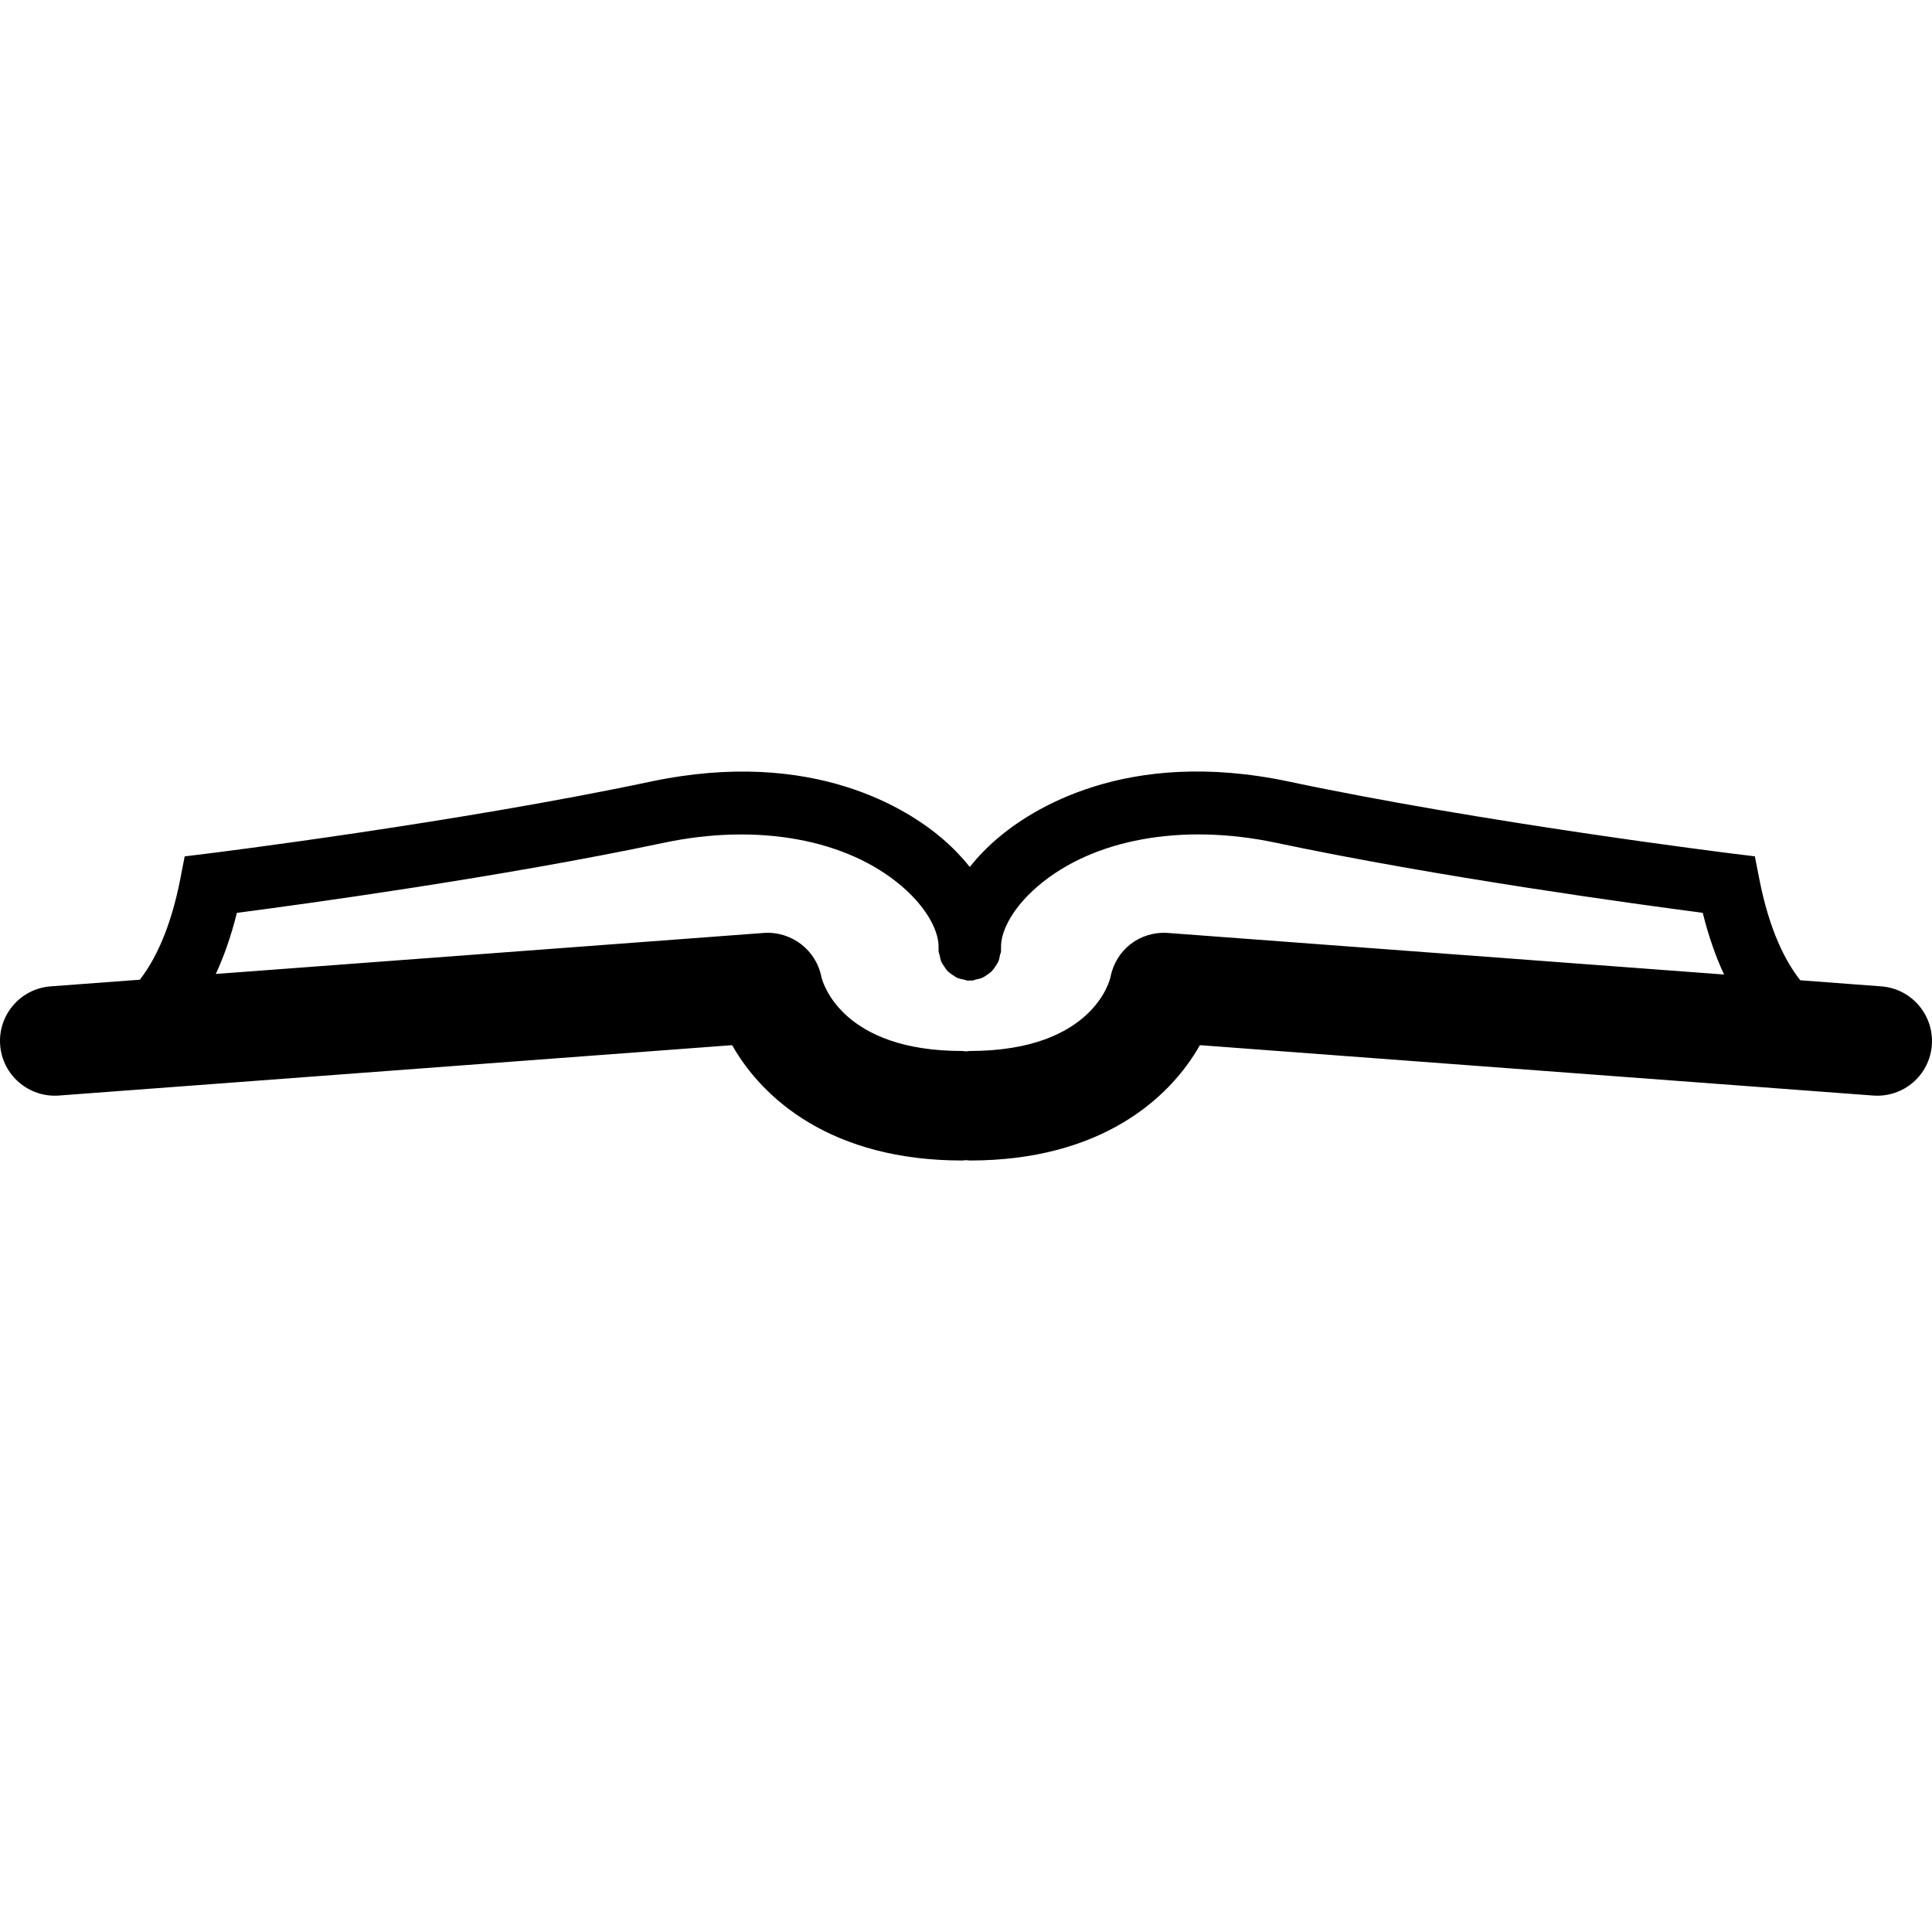
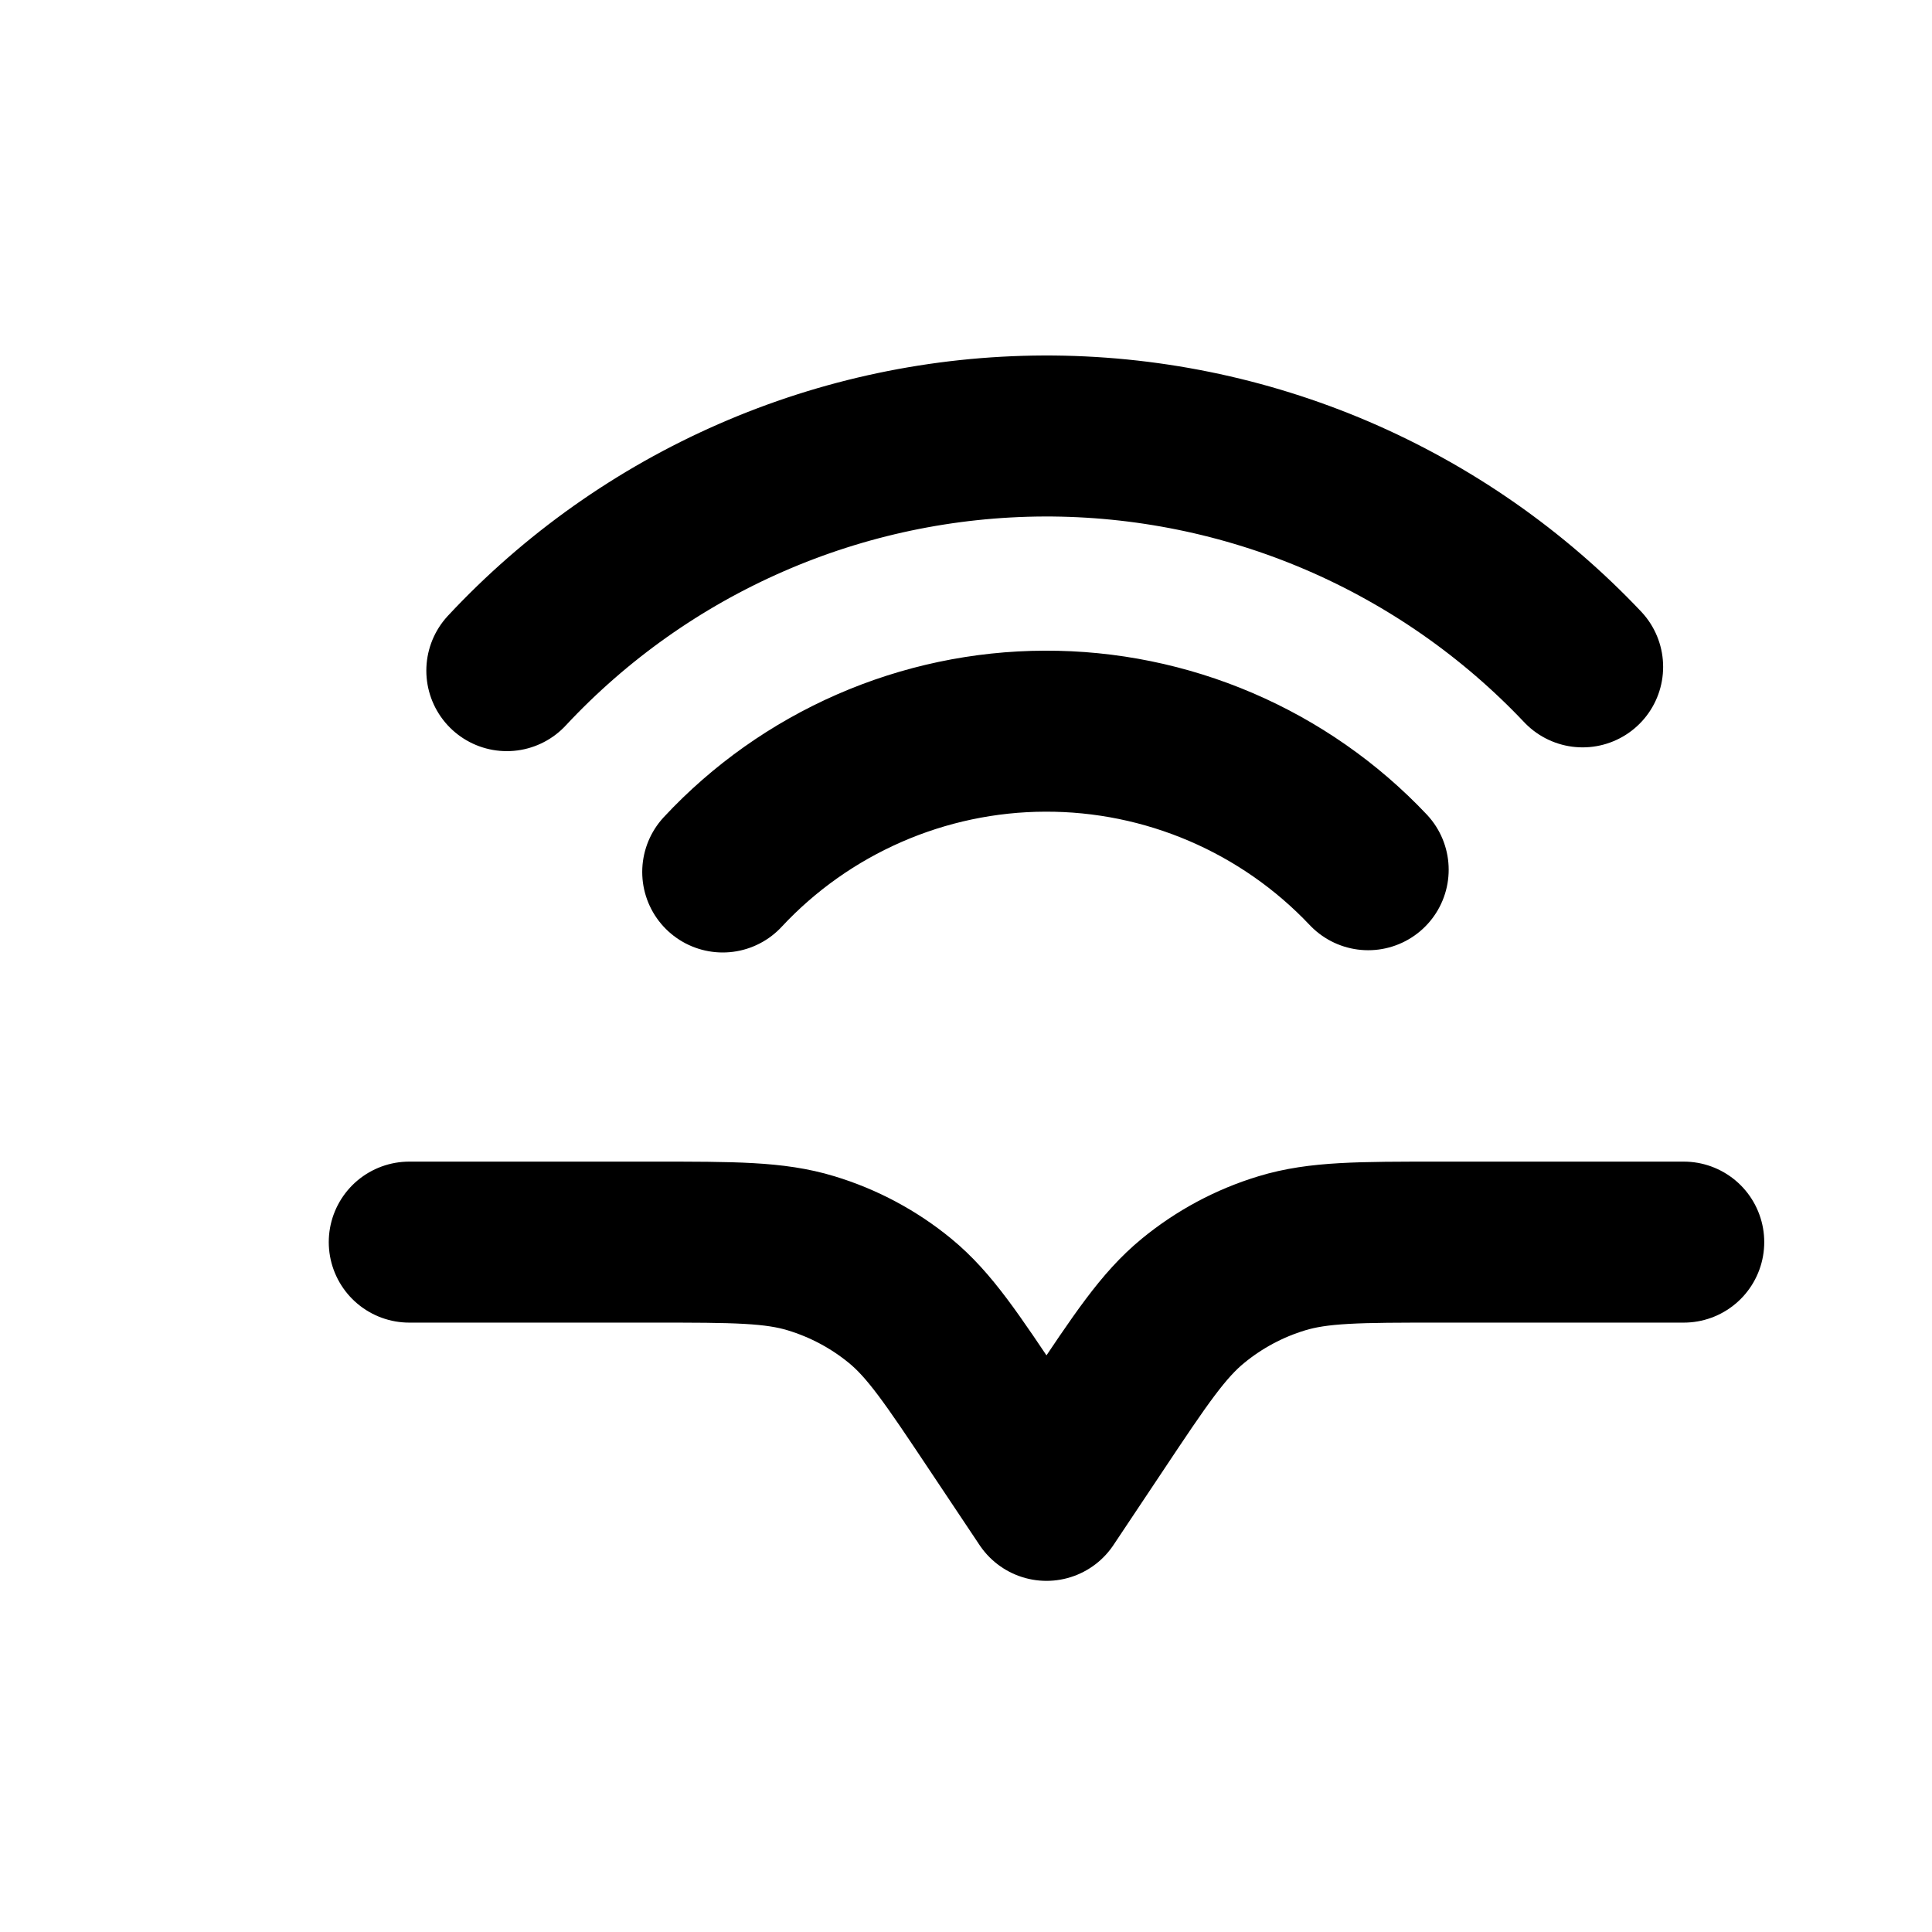
- <svg xmlns="http://www.w3.org/2000/svg" fill="#000000" version="1.1" id="Capa_1" width="800px" height="800px" viewBox="0 0 333.433 333.433" xml:space="preserve">
-   <g>
-     <g>
-       <path d="M324.676,170.231l-13.975-1.05c-2.516-3.185-5.332-8.54-7.083-17.536l-0.754-3.853l-3.892-0.479    c-0.427-0.053-42.937-5.318-76.528-12.425c-28.149-5.961-44.603,4.913-50.372,9.872c-1.798,1.537-3.358,3.175-4.704,4.859    c-1.345-1.685-2.906-3.316-4.699-4.854c-5.767-4.952-22.225-15.818-50.377-9.872C78.707,142,36.192,147.271,35.765,147.318    l-3.892,0.48l-0.746,3.847c-1.735,8.898-4.504,14.23-6.998,17.437l-15.385,1.149c-5.2,0.385-9.11,4.926-8.717,10.13    c0.39,5.2,4.931,9.092,10.13,8.712l116.197-8.695c5.281,9.334,17.244,19.907,39.707,19.907c0.227,0,0.438-0.048,0.659-0.063    c0.221,0.016,0.432,0.063,0.659,0.063c22.464,0,34.425-10.573,39.708-19.907l116.19,8.695c5.23,0.386,9.745-3.512,10.13-8.712    C333.783,175.157,329.88,170.616,324.676,170.231z M201.63,161.018c-4.931-0.366-9.075,2.927-9.982,7.631    c-0.026,0.121-2.716,12.735-24.284,12.735c-0.227,0-0.438,0.053-0.659,0.068c-0.221-0.016-0.432-0.068-0.659-0.068    c-20.595,0-23.997-11.612-24.279-12.74c-0.907-4.709-5.2-7.981-9.982-7.631l-94.54,7.077c1.366-2.951,2.613-6.423,3.636-10.544    c11.27-1.469,45.505-6.141,73.649-12.089c16.25-3.441,31.617-0.638,41.112,7.499c4.875,4.187,6.457,8.326,6.333,10.6    c0,0.039,0.016,0.071,0.016,0.11c0.005,0.161-0.021,0.327-0.01,0.49c0.016,0.248,0.134,0.459,0.185,0.696    c0.074,0.391,0.14,0.76,0.29,1.118c0.129,0.295,0.309,0.543,0.487,0.807c0.203,0.312,0.404,0.617,0.662,0.875    c0.24,0.232,0.514,0.412,0.788,0.602c0.288,0.195,0.562,0.391,0.886,0.527c0.34,0.147,0.699,0.206,1.065,0.279    c0.248,0.048,0.464,0.169,0.723,0.185c0.103,0.006,0.195-0.042,0.298-0.042c0.108,0,0.201,0.048,0.309,0.042    c0.29-0.016,0.527-0.147,0.805-0.211c0.318-0.068,0.63-0.116,0.928-0.242c0.383-0.153,0.712-0.38,1.041-0.617    c0.222-0.163,0.459-0.306,0.654-0.501c0.287-0.279,0.509-0.606,0.73-0.949c0.161-0.248,0.327-0.479,0.453-0.754    c0.156-0.358,0.222-0.733,0.296-1.129c0.05-0.237,0.169-0.442,0.185-0.69c0.011-0.164-0.016-0.33-0.011-0.49    c0-0.04,0.016-0.071,0.016-0.111c-0.124-2.278,1.461-6.42,6.339-10.604c9.492-8.137,24.854-10.939,41.106-7.499    c28.145,5.948,62.38,10.621,73.648,12.09c1.034,4.168,2.3,7.678,3.682,10.649L201.63,161.018z" />
-     </g>
-   </g>
+ <svg xmlns="http://www.w3.org/2000/svg" width="24" height="24" viewBox="0 0 24 24" fill="none" stroke="currentColor" stroke-width="2" stroke-linecap="round" stroke-linejoin="round">
+   <path d="M6.296 8.331C7.15 7.415 8.183 6.684 9.33 6.183C10.478 5.681 11.716 5.421 12.968 5.416C14.22 5.412 15.46 5.664 16.611 6.157C17.762 6.651 18.8 7.375 19.66 8.284M8.978 10.832C9.49 10.282 10.11 9.844 10.798 9.543C11.487 9.242 12.229 9.085 12.981 9.083C13.732 9.08 14.476 9.232 15.167 9.528C15.857 9.824 16.48 10.258 16.996 10.804" />
+   <path d="M20.916 15.43H17.887C16.882 15.43 16.379 15.43 15.923 15.569C15.52 15.691 15.145 15.892 14.819 16.16C14.451 16.462 14.172 16.88 13.615 17.716L13 18.638L12.378 17.706C11.825 16.877 11.548 16.461 11.182 16.16C10.856 15.892 10.479 15.691 10.076 15.569C9.62 15.43 9.118 15.43 8.113 15.43H5.084" />
</svg>
